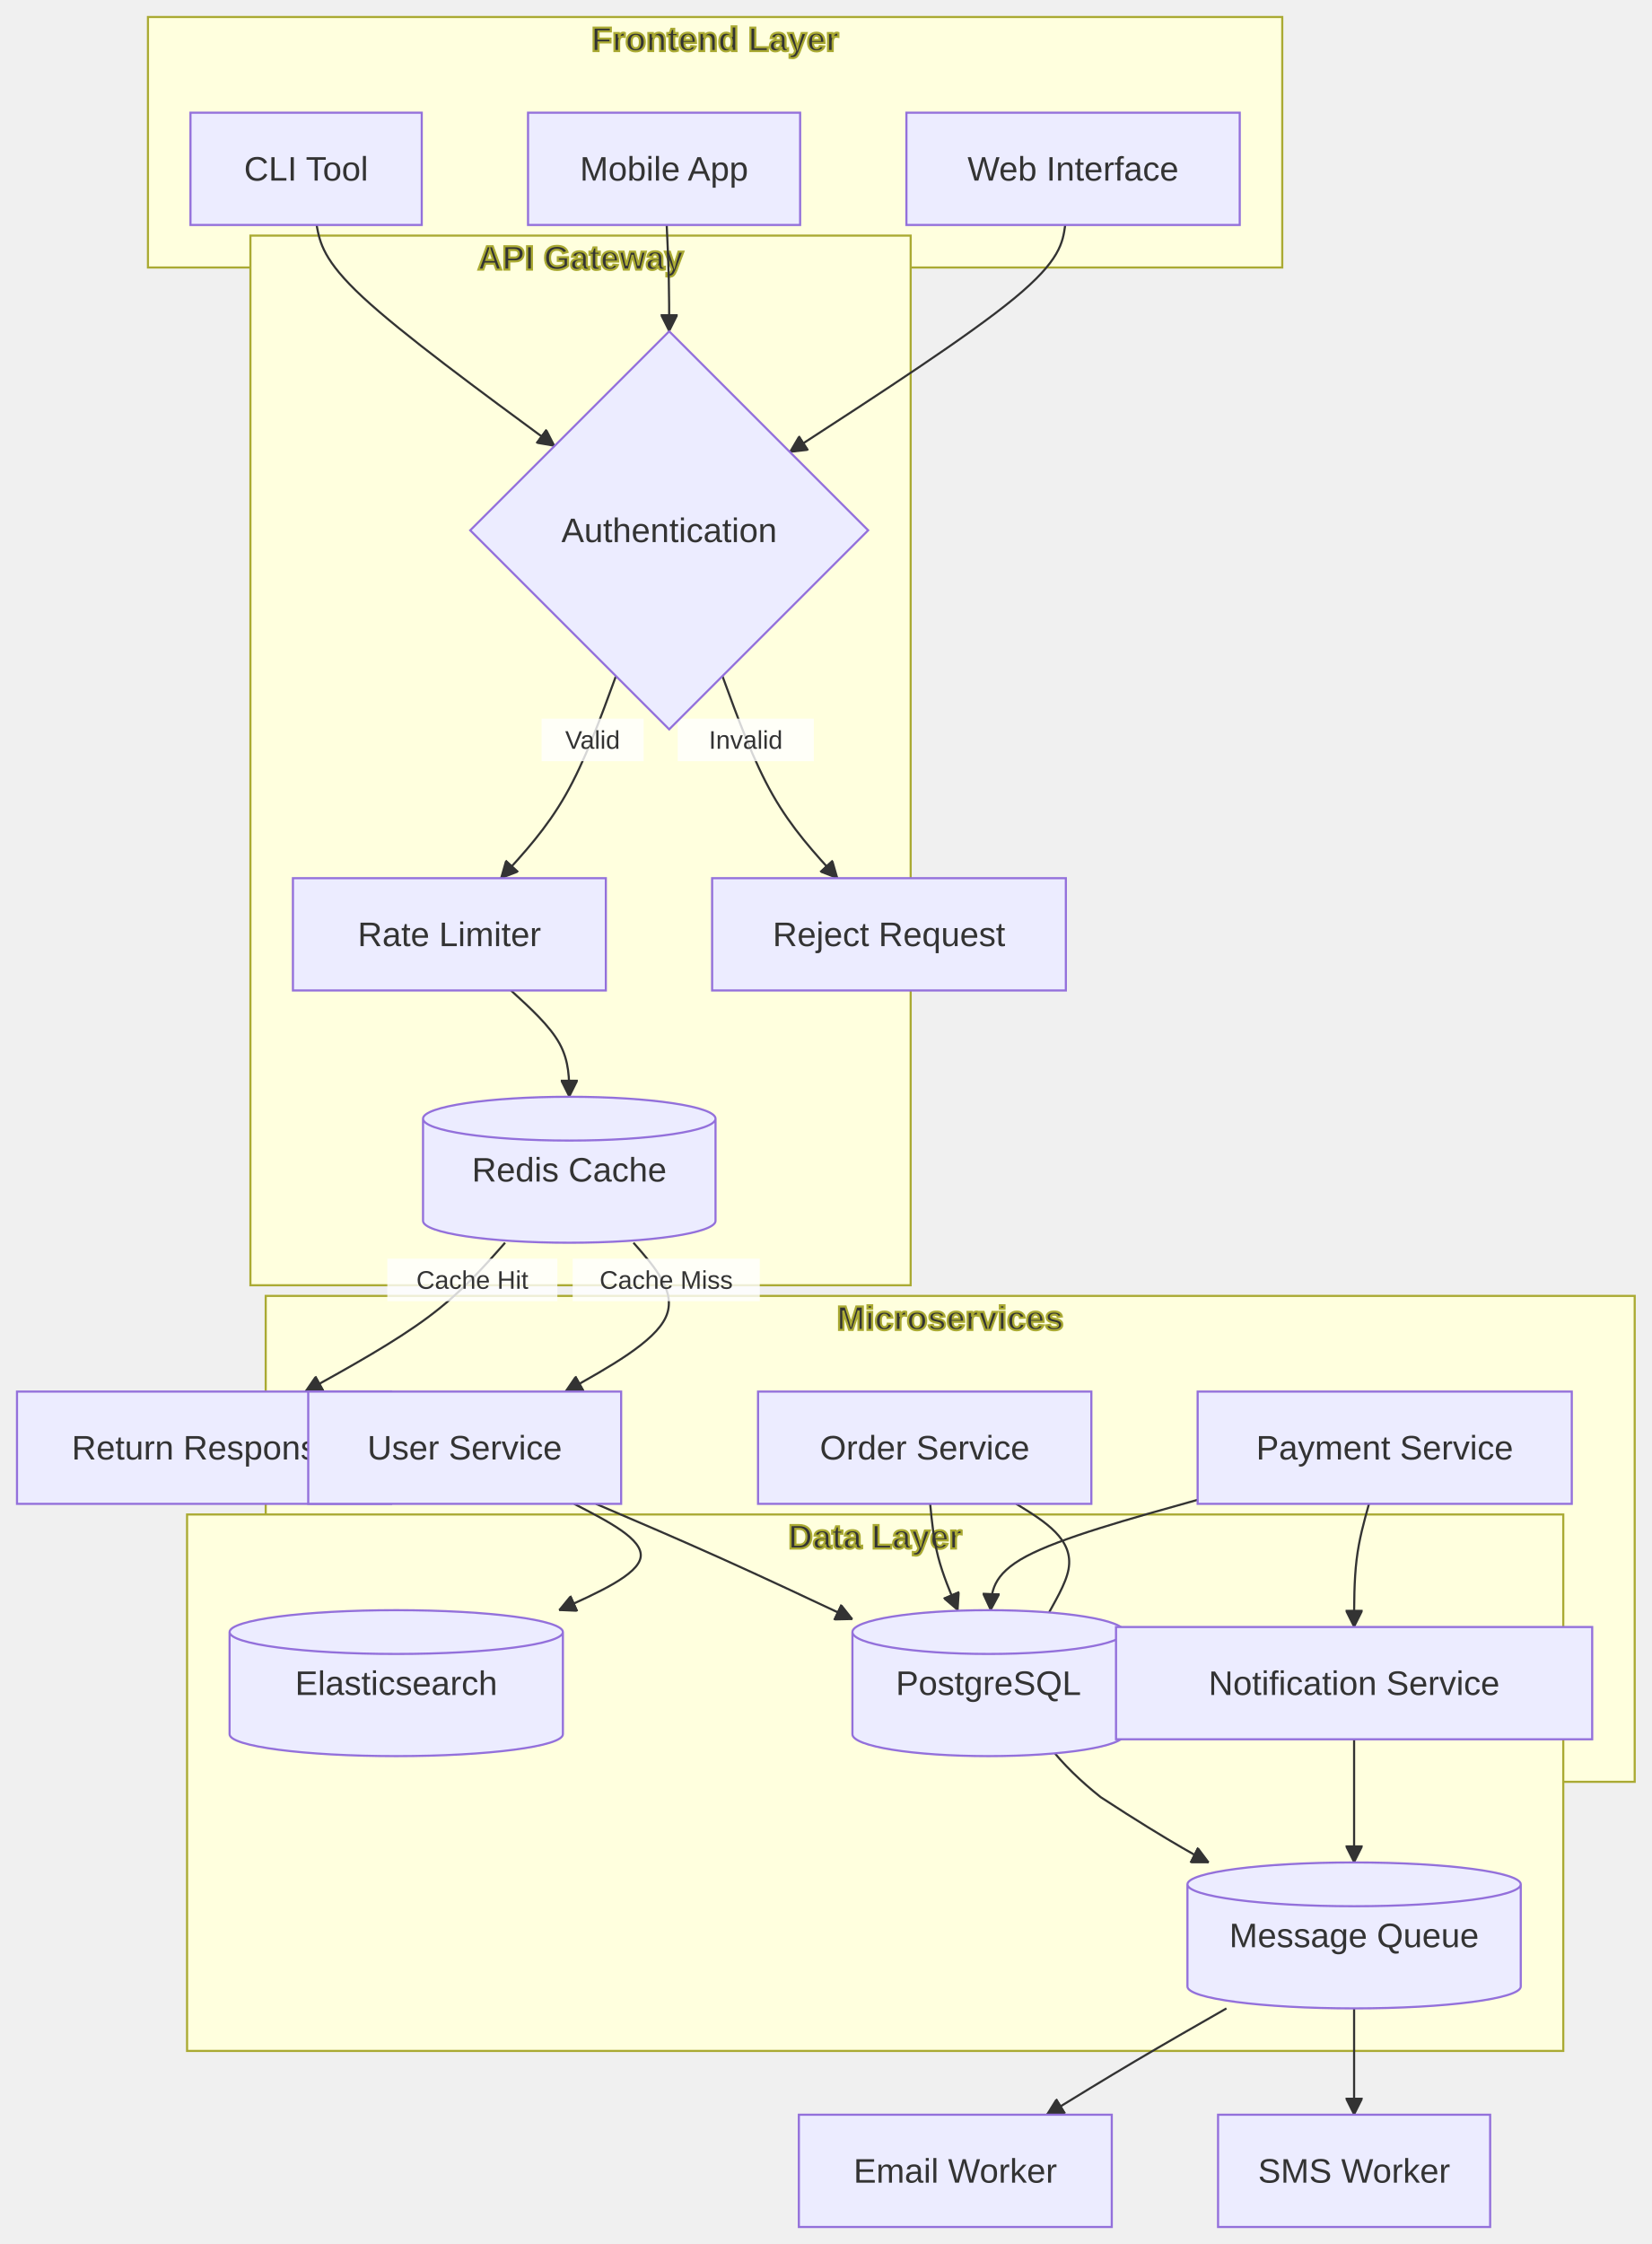
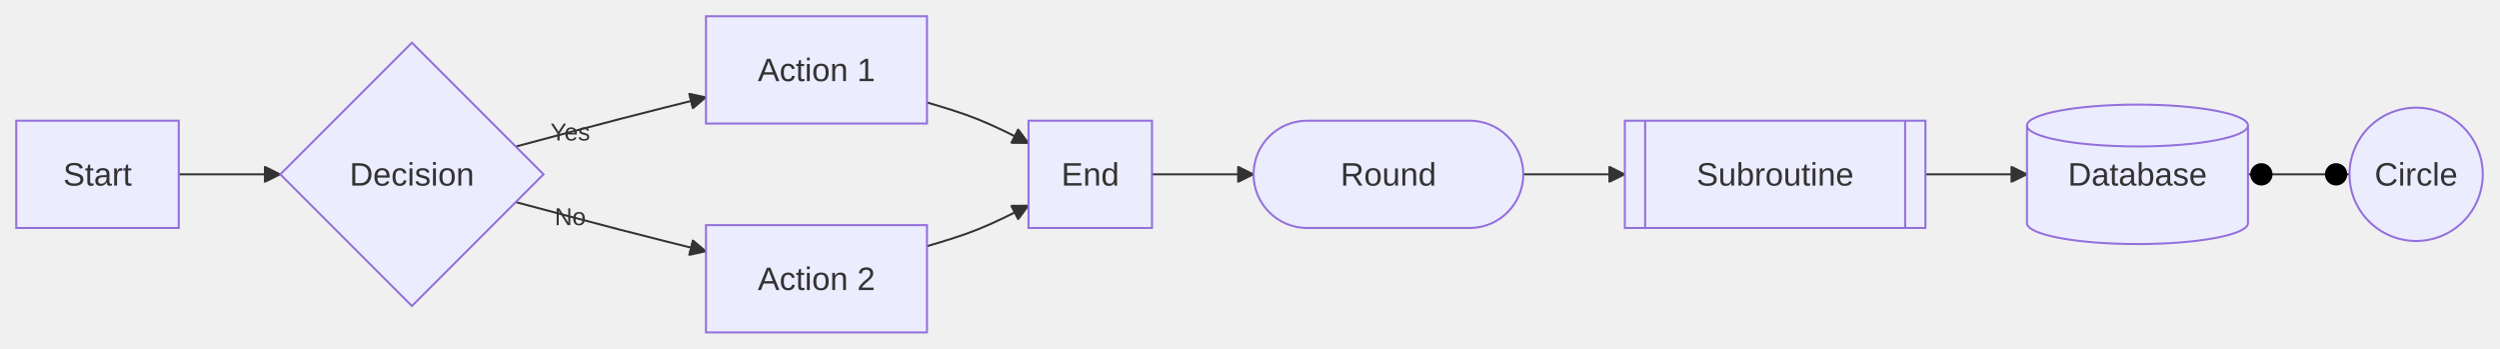
- <svg xmlns="http://www.w3.org/2000/svg" width="777" height="1055.32" viewBox="-8 -53 777 1055.32" class="mermaid">
+ <svg xmlns="http://www.w3.org/2000/svg" width="1230.4" height="171.6" viewBox="-8 -8 1230.4 171.6" class="mermaid">
  <style>

.mermaid {
  font-family: trebuchet ms, verdana, arial, sans-serif;
  font-size: 16px;
}

.node rect,
.node polygon,
.node circle,
.node ellipse,
.node path {
  fill: #ECECFF;
  stroke: #9370DB;
  stroke-width: 1px;
}

.node line {
  stroke: #9370DB;
  stroke-width: 1px;
}

.node .label {
  fill: #333333;
}

.node text {
  fill: #333333;
  font-family: trebuchet ms, verdana, arial, sans-serif;
  font-size: 16px;
}

.edge-path {
  fill: none;
  stroke: #333333;
  stroke-width: 1px;
}

.edge-label {
  fill: #333333;
  font-family: trebuchet ms, verdana, arial, sans-serif;
  font-size: 12px;
}

.edge-label-bg {
  fill: #ffffff;
}

.subgraph {
  fill: #ffffde;
  stroke: #aaaa33;
  stroke-width: 1px;
}

.subgraph-title {
  fill: #333333;
  font-weight: bold;
}

.cluster rect {
  fill: #ffffde;
  stroke: #aaaa33;
  stroke-width: 1px;
  rx: 5px;
  ry: 5px;
}

.cluster-label {
  fill: #333333;
  font-family: trebuchet ms, verdana, arial, sans-serif;
  font-size: 16px;
  font-weight: bold;
}

marker path {
  fill: #333333;
  stroke: #333333;
}

  </style>
  <defs>
    <marker id="arrow_point" viewBox="0 0 10 10" refX="10" refY="5" markerWidth="8" markerHeight="8" orient="auto" markerUnits="userSpaceOnUse">
      <path d="M 0 0 L 10 5 L 0 10 z" />
    </marker>
-     <marker id="arrow_open" viewBox="0 0 10 10" refX="9" refY="5" markerWidth="8" markerHeight="8" orient="auto" markerUnits="userSpaceOnUse">
-       <path d="M 1 1 L 9 5 L 1 9" fill="none" stroke-width="1.5" />
+     <marker id="arrow_point_start" viewBox="0 0 10 10" refX="4.5" refY="5" markerWidth="8" markerHeight="8" orient="auto" markerUnits="userSpaceOnUse">
+       <path d="M 0 5 L 10 10 L 10 0 z" />
    </marker>
    <marker id="arrow_cross" viewBox="0 0 11 11" refX="12" refY="5.2" markerWidth="11" markerHeight="11" orient="auto" markerUnits="userSpaceOnUse">
+       <path d="M 1 1 L 10 10 M 10 1 L 1 10" stroke-width="2" fill="none" />
+     </marker>
+     <marker id="arrow_cross_start" viewBox="0 0 11 11" refX="-1" refY="5.2" markerWidth="11" markerHeight="11" orient="auto" markerUnits="userSpaceOnUse">
      <path d="M 1 1 L 10 10 M 10 1 L 1 10" fill="none" stroke-width="2" />
    </marker>
    <marker id="arrow_circle" viewBox="0 0 10 10" refX="11" refY="5" markerWidth="11" markerHeight="11" orient="auto" markerUnits="userSpaceOnUse">
      <circle cx="5" cy="5" r="5" />
    </marker>
    <marker id="arrow_circle_start" viewBox="0 0 10 10" refX="-1" refY="5" markerWidth="11" markerHeight="11" orient="auto" markerUnits="userSpaceOnUse">
      <circle cx="5" cy="5" r="5" />
    </marker>
-     <marker id="double_arrow_point_start" viewBox="0 0 10 10" refX="0" refY="5" markerWidth="8" markerHeight="8" orient="auto" markerUnits="userSpaceOnUse">
-       <path d="M 0 5 L 10 10 L 10 0 z" />
-     </marker>
-     <marker id="double_arrow_point_end" viewBox="0 0 10 10" refX="10" refY="5" markerWidth="8" markerHeight="8" orient="auto" markerUnits="userSpaceOnUse">
-       <path d="M 0 0 L 10 5 L 0 10 z" />
-     </marker>
  </defs>
  <g class="root">
    <g class="clusters">
-       <g class="subgraph" id="subgraph-Frontend">
-         <rect x="61.6" y="-45" width="533.6" height="117.8" class="cluster" />
-         <text x="328.4" y="-29" class="cluster-label" text-anchor="middle">Frontend Layer</text>
-       </g>
-       <g class="subgraph" id="subgraph-API">
-         <rect x="109.8" y="57.8" width="310.6" height="493.64" class="cluster" />
-         <text x="265.1" y="73.8" class="cluster-label" text-anchor="middle">API Gateway</text>
-       </g>
-       <g class="subgraph" id="subgraph-Services">
-         <rect x="117" y="556.44" width="644" height="228.52" class="cluster" />
-         <text x="439" y="572.44" class="cluster-label" text-anchor="middle">Microservices</text>
-       </g>
-       <g class="subgraph" id="subgraph-Data">
-         <rect x="80" y="659.24" width="647.4" height="252.28" class="cluster" />
-         <text x="403.7" y="675.24" class="cluster-label" text-anchor="middle">Data Layer</text>
-       </g>
+ 
    </g>
    <g class="edgePaths">
-       <g class="edge" id="edge-L-UI-Auth-0">
-         <path d="M 493.10 52.80 C 491.93 61.13, 490.77 69.47, 469.18 87.26 C 447.59 105.06, 405.58 132.31, 363.57 159.57" class="edge-path" marker-end="url(#arrow_point)" fill="none" stroke-width="1" />
+       <g class="edge" id="edge-L-A-B-0">
+         <path d="M 80.00 77.80 C 88.33 77.80, 96.67 77.80, 105.00 77.80 C 113.33 77.80, 121.67 77.80, 130.00 77.80" class="edge-path" stroke-width="1" fill="none" marker-end="url(#arrow_point)" />
      </g>
-       <g class="edge" id="edge-L-Mobile-Auth-0">
-         <path d="M 305.63 52.80 C 306.02 61.13, 306.41 69.47, 306.61 77.80 C 306.80 86.13, 306.80 94.47, 306.80 102.80" class="edge-path" fill="none" stroke-width="1" marker-end="url(#arrow_point)" />
+       <g class="edge" id="edge-L-B-C-0">
+         <path d="M 245.94 64.14 C 263.82 59.36, 281.71 54.58, 297.32 50.54 C 312.93 46.49, 326.27 43.19, 339.60 39.88" class="edge-path" fill="none" marker-end="url(#arrow_point)" stroke-width="1" />
      </g>
-       <g class="edge" id="edge-L-CLI-Auth-0">
-         <path d="M 140.93 52.80 C 142.49 61.13, 144.04 69.47, 162.70 86.79 C 181.36 104.11, 217.12 130.42, 252.87 156.73" class="edge-path" fill="none" stroke-width="1" marker-end="url(#arrow_point)" />
+       <g class="edge" id="edge-L-B-D-0">
+         <path d="M 245.94 91.46 C 263.82 96.24, 281.71 101.02, 297.32 105.06 C 312.93 109.11, 326.27 112.41, 339.60 115.72" class="edge-path" stroke-width="1" marker-end="url(#arrow_point)" fill="none" />
      </g>
-       <g class="edge" id="edge-L-Auth-Rate-0">
-         <path d="M 281.75 264.95 C 274.43 284.97, 267.12 304.98, 258.10 320.82 C 249.08 336.67, 238.37 348.33, 227.65 360.00" class="edge-path" marker-end="url(#arrow_point)" fill="none" stroke-width="1" />
+       <g class="edge" id="edge-L-C-E-0">
+         <path d="M 448.40 42.43 C 456.73 44.89, 465.07 47.34, 473.40 50.68 C 481.73 54.01, 490.07 58.22, 498.40 62.44" class="edge-path" stroke-width="1" marker-end="url(#arrow_point)" fill="none" />
      </g>
-       <g class="edge" id="edge-L-Auth-Reject-0">
-         <path d="M 331.85 264.95 C 339.17 284.97, 346.48 304.98, 355.50 320.82 C 364.52 336.67, 375.23 348.33, 385.95 360.00" class="edge-path" fill="none" stroke-width="1" marker-end="url(#arrow_point)" />
+       <g class="edge" id="edge-L-D-E-0">
+         <path d="M 448.40 113.17 C 456.73 110.71, 465.07 108.26, 473.40 104.92 C 481.73 101.59, 490.07 97.38, 498.40 93.16" class="edge-path" stroke-width="1" marker-end="url(#arrow_point)" fill="none" />
      </g>
-       <g class="edge" id="edge-L-Rate-Cache-0">
-         <path d="M 232.37 412.80 C 241.51 421.13, 250.66 429.47, 255.23 437.80 C 259.80 446.13, 259.80 454.47, 259.80 462.80" class="edge-path" stroke-width="1" fill="none" marker-end="url(#arrow_point)" />
+       <g class="edge" id="edge-L-E-F-0">
+         <path d="M 559.20 77.80 C 567.53 77.80, 575.87 77.80, 584.20 77.80 C 592.53 77.80, 600.87 77.80, 609.20 77.80" class="edge-path" fill="none" stroke-width="1" marker-end="url(#arrow_point)" />
      </g>
-       <g class="edge" id="edge-L-Cache-Response-0">
-         <path d="M 229.60 531.44 C 219.33 543.11, 209.07 554.77, 193.41 566.44 C 177.75 578.11, 156.69 589.77, 135.64 601.44" class="edge-path" marker-end="url(#arrow_point)" fill="none" stroke-width="1" />
+       <g class="edge" id="edge-L-F-G-0">
+         <path d="M 742.00 77.80 C 750.33 77.80, 758.67 77.80, 767.00 77.80 C 775.33 77.80, 783.67 77.80, 792.00 77.80" class="edge-path" fill="none" stroke-width="1" marker-end="url(#arrow_point)" />
      </g>
-       <g class="edge" id="edge-L-Cache-UserSvc-0">
-         <path d="M 290.00 531.44 C 300.27 543.11, 310.53 554.77, 305.20 566.44 C 299.86 578.11, 278.92 589.77, 257.98 601.44" class="edge-path" fill="none" stroke-width="1" marker-end="url(#arrow_point)" />
+       <g class="edge" id="edge-L-G-H-0">
+         <path d="M 940.00 77.80 C 948.33 77.80, 956.67 77.80, 965.00 77.80 C 973.33 77.80, 981.67 77.80, 990.00 77.80" class="edge-path" marker-end="url(#arrow_point)" stroke-width="1" fill="none" />
      </g>
-       <g class="edge" id="edge-L-UserSvc-DB-0">
-         <path d="M 272.34 654.24 C 291.82 662.57, 311.31 670.91, 331.42 679.95 C 351.53 688.99, 372.27 698.73, 393.00 708.48" class="edge-path" fill="none" stroke-width="1" marker-end="url(#arrow_point)" />
-       </g>
-       <g class="edge" id="edge-L-UserSvc-Search-0">
-         <path d="M 262.06 654.24 C 278.31 662.57, 294.55 670.91, 293.38 679.24 C 292.20 687.57, 273.60 695.91, 255.00 704.24" class="edge-path" stroke-width="1" fill="none" marker-end="url(#arrow_point)" />
-       </g>
-       <g class="edge" id="edge-L-OrderSvc-DB-0">
-         <path d="M 429.57 654.24 C 430.38 662.57, 431.19 670.91, 433.35 679.24 C 435.51 687.57, 439.02 695.91, 442.54 704.24" class="edge-path" fill="none" stroke-width="1" marker-end="url(#arrow_point)" />
-       </g>
-       <g class="edge" id="edge-L-OrderSvc-Queue-0">
-         <path d="M 470.04 654.24 C 483.63 662.57, 497.21 670.91, 494.67 684.96 C 492.13 699.01, 473.47 718.79, 473.47 738.56 C 473.47 758.33, 492.13 778.11, 509.77 792.16 C 544.01 814.55, 560.61 822.88, 560.61 822.88" class="edge-path" marker-end="url(#arrow_point)" fill="none" stroke-width="1" />
-       </g>
-       <g class="edge" id="edge-L-PaymentSvc-DB-0">
-         <path d="M 555.40 652.34 C 523.20 661.31, 491.00 670.27, 474.77 678.92 C 458.55 687.57, 458.29 695.91, 458.04 704.24" class="edge-path" fill="none" marker-end="url(#arrow_point)" stroke-width="1" />
-       </g>
-       <g class="edge" id="edge-L-PaymentSvc-NotifySvc-0">
-         <path d="M 636.00 654.24 C 633.67 662.57, 631.33 670.91, 630.17 680.56 C 629.00 690.21, 629.00 701.19, 629.00 712.16" class="edge-path" marker-end="url(#arrow_point)" fill="none" stroke-width="1" />
-       </g>
-       <g class="edge" id="edge-L-NotifySvc-Queue-0">
-         <path d="M 629.00 764.96 C 629.00 775.93, 629.00 786.91, 629.00 796.56 C 629.00 806.21, 629.00 814.55, 629.00 822.88" class="edge-path" fill="none" marker-end="url(#arrow_point)" stroke-width="1" />
-       </g>
-       <g class="edge" id="edge-L-Queue-EmailWorker-0">
-         <path d="M 568.95 891.52 C 554.36 899.85, 539.78 908.19, 525.70 916.52 C 511.61 924.85, 498.03 933.19, 484.44 941.52" class="edge-path" fill="none" stroke-width="1" marker-end="url(#arrow_point)" />
-       </g>
-       <g class="edge" id="edge-L-Queue-SMSWorker-0">
-         <path d="M 629.00 891.52 C 629.00 899.85, 629.00 908.19, 629.00 916.52 C 629.00 924.85, 629.00 933.19, 629.00 941.52" class="edge-path" marker-end="url(#arrow_point)" stroke-width="1" fill="none" />
+       <g class="edge" id="edge-L-H-I-0">
+         <path d="M 1098.80 77.80 C 1107.13 77.80, 1115.47 77.80, 1123.80 77.80 C 1132.13 77.80, 1140.47 77.80, 1148.80 77.80" class="edge-path" marker-end="url(#arrow_circle)" fill="none" stroke-width="1" marker-start="url(#arrow_circle_start)" />
      </g>
    </g>
    <g class="edgeLabels">
-       <g class="edgeLabel" id="edge-label-L-Auth-Rate-0">
-         <rect x="246.774" y="284.974" width="48" height="20" class="edge-label-bg" fill-opacity="0.8" />
-         <text x="270.774" y="294.974" class="edge-label" text-anchor="middle" dominant-baseline="central">Valid</text>
+       <g class="edgeLabel" id="edge-label-L-B-C-0">
+         <text x="272.769" y="56.969" class="edge-label" dominant-baseline="central" text-anchor="middle">Yes</text>
      </g>
-       <g class="edgeLabel" id="edge-label-L-Auth-Reject-0">
-         <rect x="310.826" y="284.974" width="64" height="20" class="edge-label-bg" fill-opacity="0.8" />
-         <text x="342.826" y="294.974" class="edge-label" text-anchor="middle" dominant-baseline="central">Invalid</text>
-       </g>
-       <g class="edgeLabel" id="edge-label-L-Cache-Response-0">
-         <rect x="174.2" y="538.94" width="80" height="20" class="edge-label-bg" fill-opacity="0.8" />
-         <text x="214.2" y="548.94" class="edge-label" dominant-baseline="central" text-anchor="middle">Cache Hit</text>
-       </g>
-       <g class="edgeLabel" id="edge-label-L-Cache-UserSvc-0">
-         <rect x="261.4" y="538.94" width="88" height="20" class="edge-label-bg" fill-opacity="0.8" />
-         <text x="305.4" y="548.94" class="edge-label" text-anchor="middle" dominant-baseline="central">Cache Miss</text>
+       <g class="edgeLabel" id="edge-label-L-B-D-0">
+         <text x="272.769" y="98.631" class="edge-label" dominant-baseline="central" text-anchor="middle">No</text>
      </g>
    </g>
    <g class="nodes">
-       <g class="node" id="node-Auth">
-         <polygon points="306.8,102.8 400.4,196.4 306.8,290 213.2,196.4" />
-         <text x="306.8" y="196.4" class="label" dominant-baseline="central" text-anchor="middle">Authentication</text>
+       <g class="node" id="node-A">
+         <rect x="0" y="51.4" width="80" height="52.8" />
+         <text x="40" y="77.8" class="label" text-anchor="middle" dominant-baseline="central">Start</text>
      </g>
-       <g class="node" id="node-CLI">
-         <rect x="81.6" y="0" width="108.8" height="52.8" />
-         <text x="136" y="26.4" class="label" text-anchor="middle" dominant-baseline="central">CLI Tool</text>
+       <g class="node" id="node-B">
+         <polygon points="194.8,13 259.6,77.8 194.8,142.6 130,77.8" />
+         <text x="194.8" y="77.8" class="label" text-anchor="middle" dominant-baseline="central">Decision</text>
      </g>
-       <g class="node" id="node-Cache">
-         <path d="M 191 473.096 a 68.8 10.296 0 0 0 137.6 0 a 68.8 10.296 0 0 0 -137.6 0 l 0 48.048 a 68.8 10.296 0 0 0 137.6 0 l 0 -48.048" />
-         <text x="259.8" y="497.12" class="label" dominant-baseline="central" text-anchor="middle">Redis Cache</text>
+       <g class="node" id="node-C">
+         <rect x="339.6" y="0" width="108.8" height="52.8" />
+         <text x="394" y="26.4" class="label" dominant-baseline="central" text-anchor="middle">Action 1</text>
      </g>
-       <g class="node" id="node-DB">
-         <path d="M 393 714.536 a 64 10.296 0 0 0 128 0 a 64 10.296 0 0 0 -128 0 l 0 48.048 a 64 10.296 0 0 0 128 0 l 0 -48.048" />
-         <text x="457" y="738.56" class="label" text-anchor="middle" dominant-baseline="central">PostgreSQL</text>
+       <g class="node" id="node-D">
+         <rect x="339.6" y="102.8" width="108.8" height="52.8" />
+         <text x="394" y="129.2" class="label" text-anchor="middle" dominant-baseline="central">Action 2</text>
      </g>
-       <g class="node" id="node-EmailWorker">
-         <rect x="367.8" y="941.52" width="147.2" height="52.8" />
-         <text x="441.4" y="967.92" class="label" text-anchor="middle" dominant-baseline="central">Email Worker</text>
+       <g class="node" id="node-E">
+         <rect x="498.4" y="51.4" width="60.8" height="52.8" />
+         <text x="528.8" y="77.8" class="label" text-anchor="middle" dominant-baseline="central">End</text>
      </g>
-       <g class="node" id="node-Mobile">
-         <rect x="240.4" y="0" width="128" height="52.8" />
-         <text x="304.4" y="26.4" class="label" text-anchor="middle" dominant-baseline="central">Mobile App</text>
+       <g class="node" id="node-F">
+         <path d="M 635.6 51.4 H 715.6 A 26.4 26.4 0 0 1 715.6 104.2 H 635.6 A 26.4 26.4 0 0 1 635.6 51.4 Z" />
+         <text x="675.6" y="77.8" class="label" dominant-baseline="central" text-anchor="middle">Round</text>
      </g>
-       <g class="node" id="node-NotifySvc">
-         <rect x="517" y="712.16" width="224" height="52.8" />
-         <text x="629" y="738.56" class="label" dominant-baseline="central" text-anchor="middle">Notification Service</text>
+       <g class="node" id="node-G">
+         <polygon points="802,51.4 930,51.4 930,104.2 802,104.2 802,51.4 792,51.4 940,51.4 940,104.2 792,104.2 792,51.4" />
+         <text x="866" y="77.8" class="label" text-anchor="middle" dominant-baseline="central">Subroutine</text>
      </g>
-       <g class="node" id="node-OrderSvc">
-         <rect x="348.6" y="601.44" width="156.8" height="52.8" />
-         <text x="427" y="627.84" class="label" text-anchor="middle" dominant-baseline="central">Order Service</text>
+       <g class="node" id="node-H">
+         <path d="M 990 53.776 a 54.4 10.296 0 0 0 108.8 0 a 54.4 10.296 0 0 0 -108.8 0 l 0 48.048 a 54.4 10.296 0 0 0 108.8 0 l 0 -48.048" />
+         <text x="1044.4" y="77.8" class="label" text-anchor="middle" dominant-baseline="central">Database</text>
      </g>
-       <g class="node" id="node-PaymentSvc">
-         <rect x="555.4" y="601.44" width="176" height="52.8" />
-         <text x="643.4" y="627.84" class="label" text-anchor="middle" dominant-baseline="central">Payment Service</text>
-       </g>
-       <g class="node" id="node-Queue">
-         <path d="M 550.6 833.176 a 78.4 10.296 0 0 0 156.8 0 a 78.4 10.296 0 0 0 -156.8 0 l 0 48.048 a 78.4 10.296 0 0 0 156.8 0 l 0 -48.048" />
-         <text x="629" y="857.2" class="label" text-anchor="middle" dominant-baseline="central">Message Queue</text>
-       </g>
-       <g class="node" id="node-Rate">
-         <rect x="129.8" y="360" width="147.2" height="52.8" />
-         <text x="203.4" y="386.4" class="label" dominant-baseline="central" text-anchor="middle">Rate Limiter</text>
-       </g>
-       <g class="node" id="node-Reject">
-         <rect x="327" y="360" width="166.4" height="52.8" />
-         <text x="410.2" y="386.4" class="label" dominant-baseline="central" text-anchor="middle">Reject Request</text>
-       </g>
-       <g class="node" id="node-Response">
-         <rect x="0" y="601.44" width="176" height="52.8" />
-         <text x="88" y="627.84" class="label" dominant-baseline="central" text-anchor="middle">Return Response</text>
-       </g>
-       <g class="node" id="node-SMSWorker">
-         <rect x="565" y="941.52" width="128" height="52.8" />
-         <text x="629" y="967.92" class="label" dominant-baseline="central" text-anchor="middle">SMS Worker</text>
-       </g>
-       <g class="node" id="node-Search">
-         <path d="M 100 714.536 a 78.4 10.296 0 0 0 156.8 0 a 78.4 10.296 0 0 0 -156.8 0 l 0 48.048 a 78.4 10.296 0 0 0 156.8 0 l 0 -48.048" />
-         <text x="178.4" y="738.56" class="label" text-anchor="middle" dominant-baseline="central">Elasticsearch</text>
-       </g>
-       <g class="node" id="node-UI">
-         <rect x="418.4" y="0" width="156.8" height="52.8" />
-         <text x="496.8" y="26.4" class="label" text-anchor="middle" dominant-baseline="central">Web Interface</text>
-       </g>
-       <g class="node" id="node-UserSvc">
-         <rect x="137" y="601.44" width="147.2" height="52.8" />
-         <text x="210.6" y="627.84" class="label" dominant-baseline="central" text-anchor="middle">User Service</text>
+       <g class="node" id="node-I">
+         <circle cx="1181.6" cy="77.8" r="32.8" />
+         <text x="1181.6" y="77.8" class="label" dominant-baseline="central" text-anchor="middle">Circle</text>
      </g>
    </g>
  </g>
</svg>
